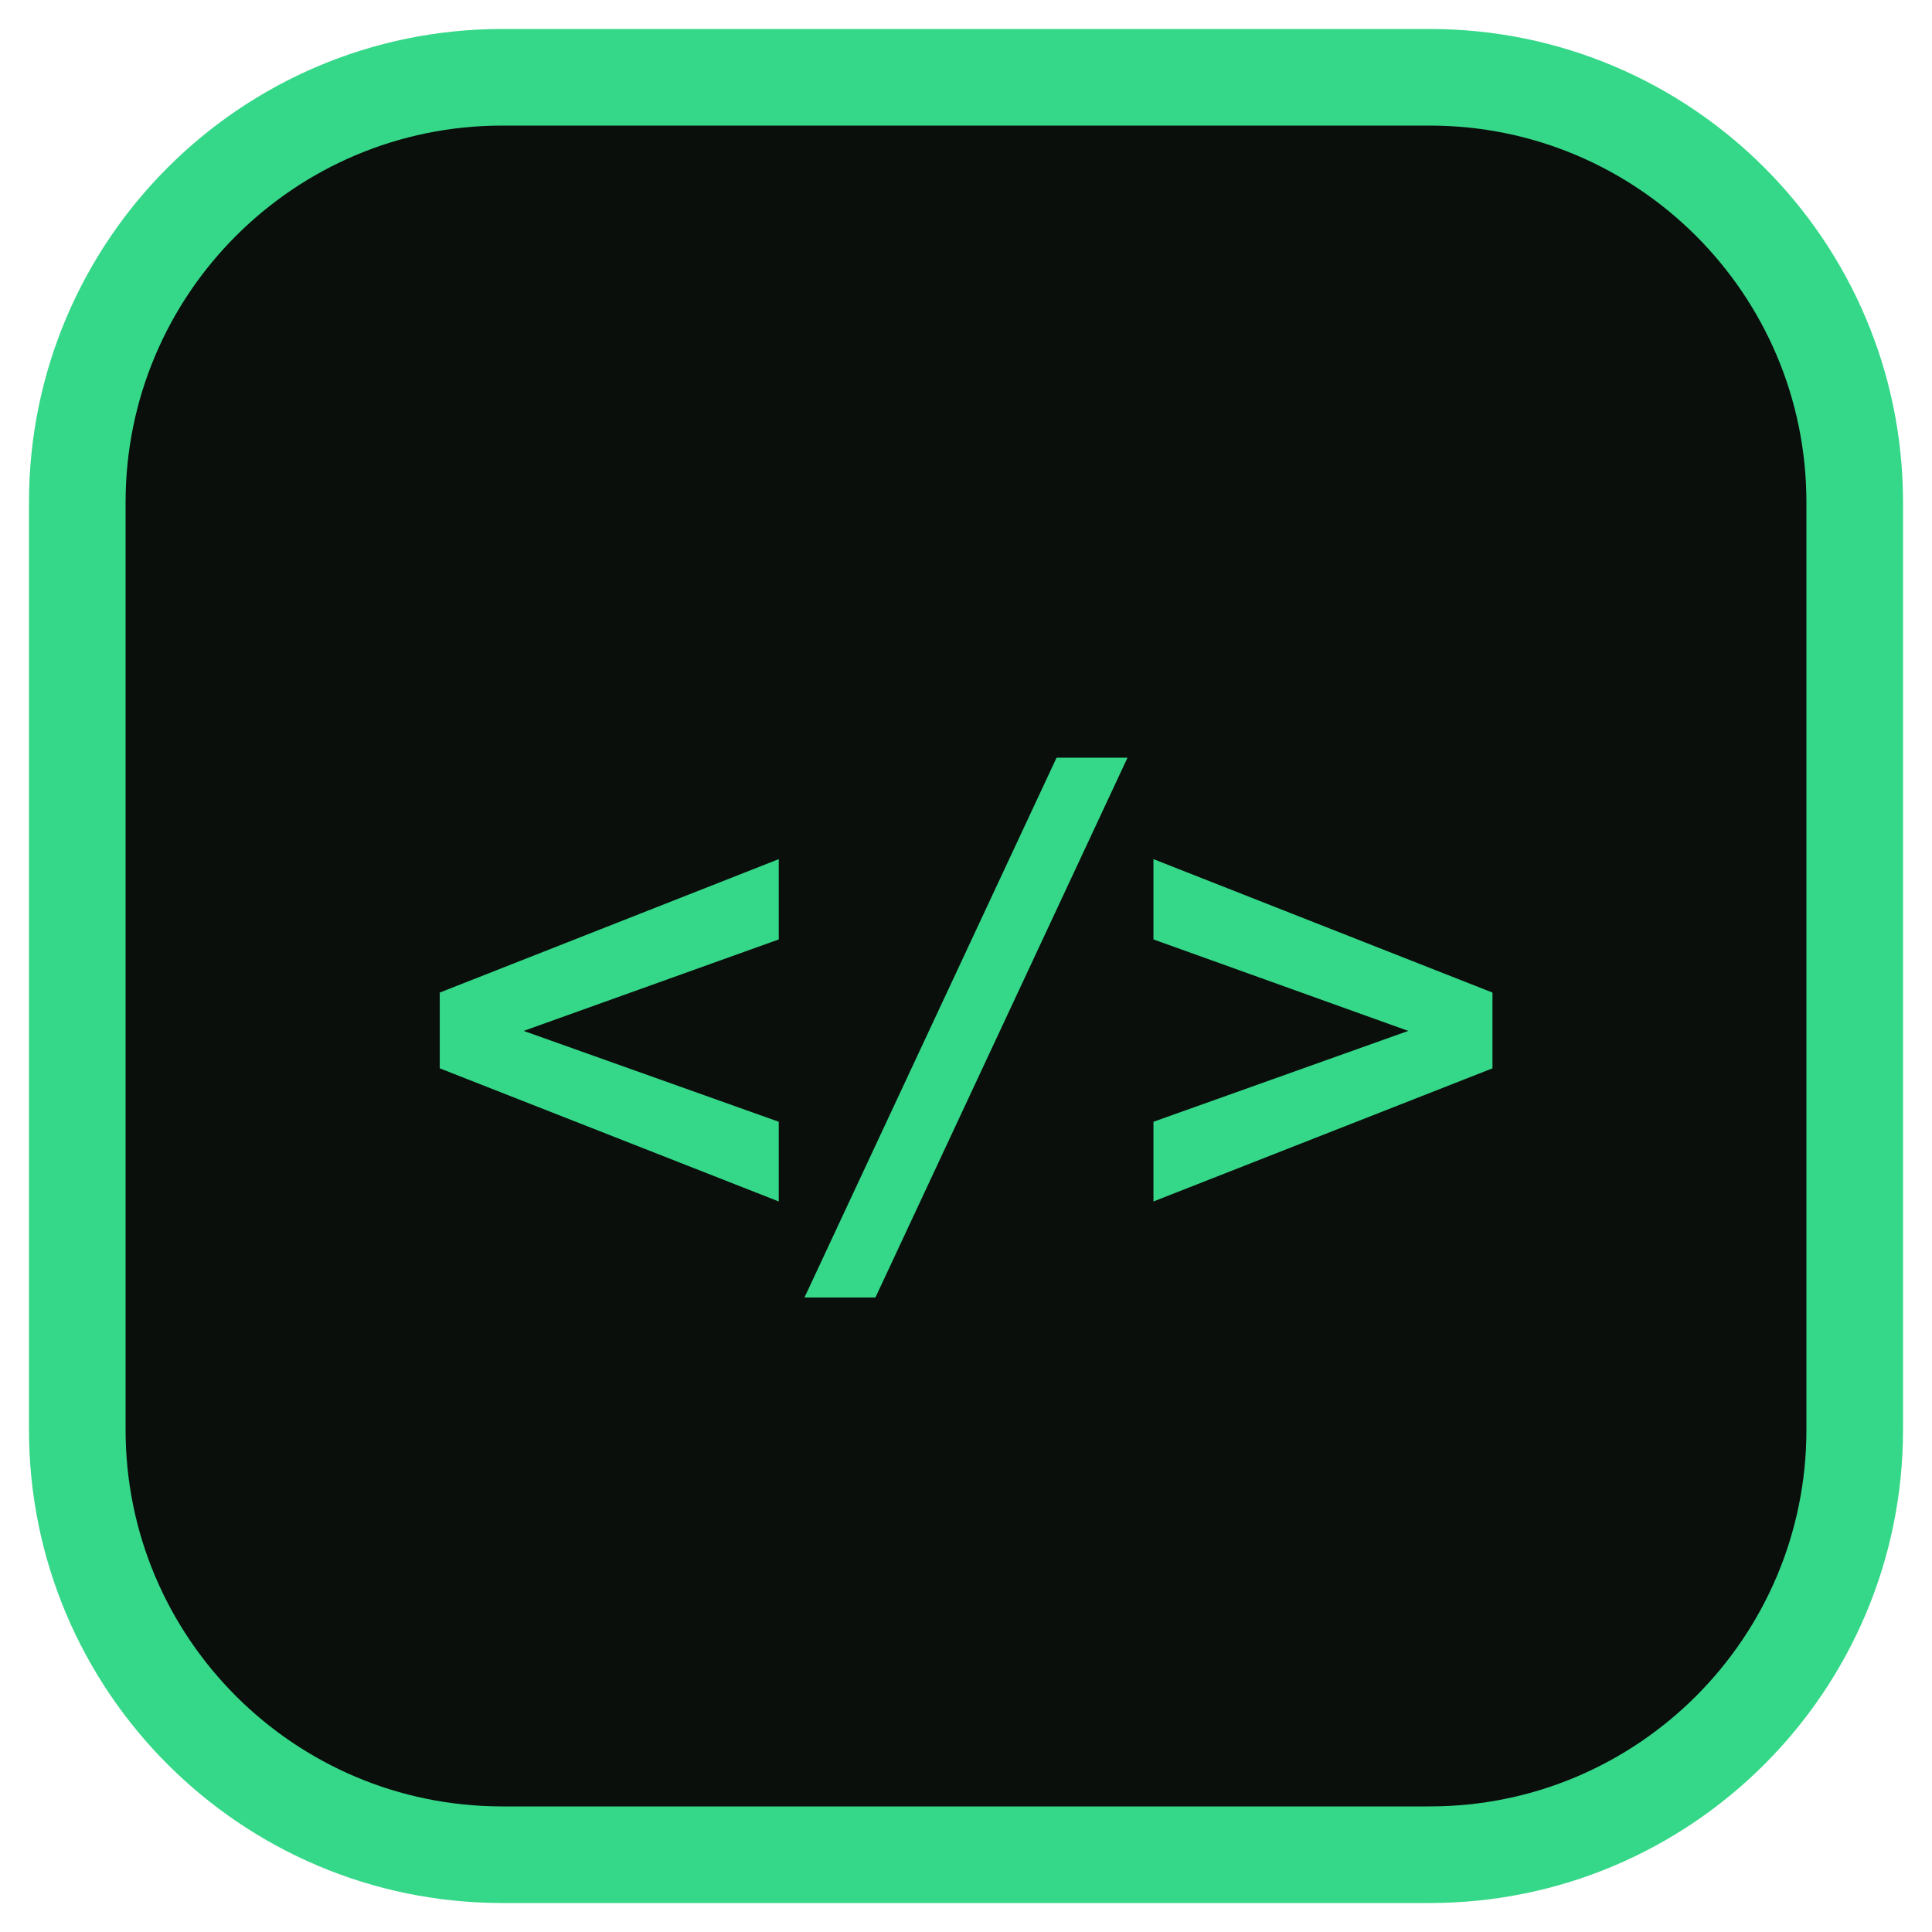
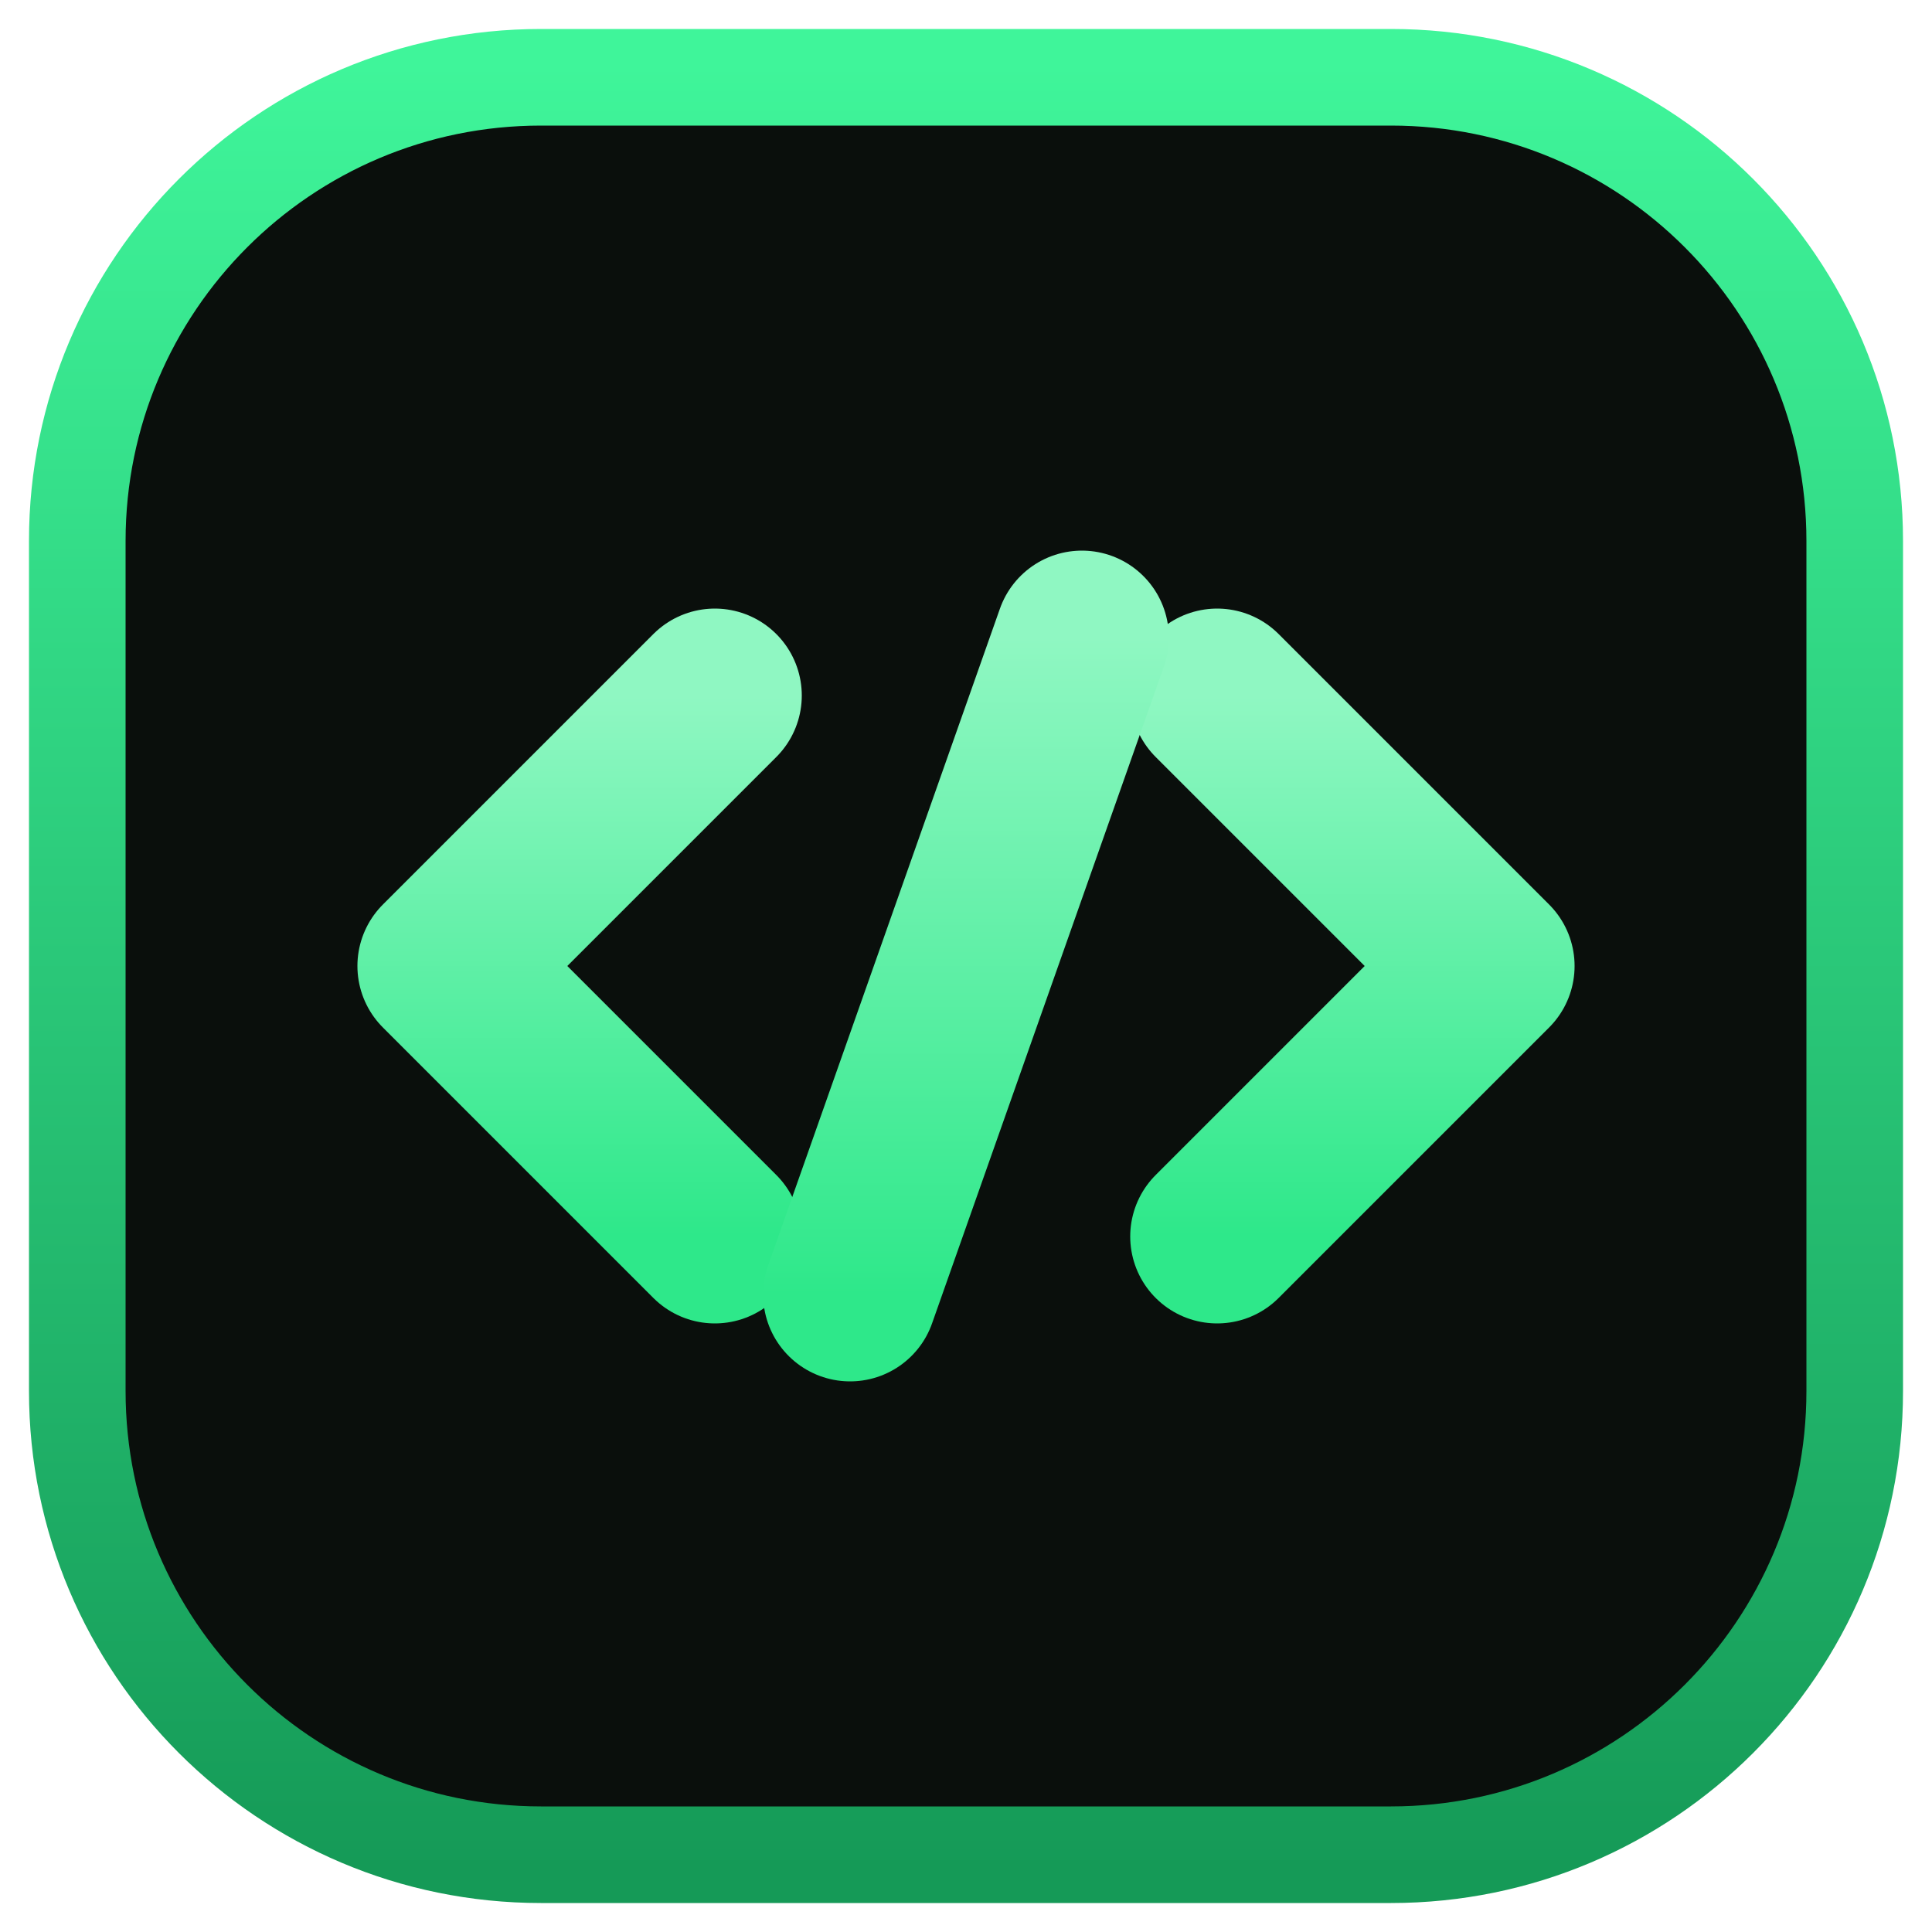
<svg xmlns="http://www.w3.org/2000/svg" viewBox="0 0 100 100" width="100" height="100">
-   <rect x="4" y="4" width="92" height="92" rx="22" fill="#0a0f0c" stroke="#35d888" stroke-width="5" />
-   <text x="50" y="64" text-anchor="middle" font-family="ui-monospace, 'SFMono-Regular', monospace" font-size="34" font-weight="700" letter-spacing="-2" fill="#35d888">&lt;/&gt;</text>
+   <defs>
+     <linearGradient id="ring" x1="0" y1="0" x2="0" y2="1">
+       <stop offset="0" stop-color="#3ff59a" />
+       <stop offset="1" stop-color="#159a57" />
+     </linearGradient>
+     <linearGradient id="glyph" x1="0" y1="0" x2="0" y2="1">
+       <stop offset="0" stop-color="#8ff7c2" />
+       <stop offset="1" stop-color="#2ee88a" />
+     </linearGradient>
+   </defs>
+   <rect x="4" y="4" width="92" height="92" rx="24" fill="#0a0f0c" stroke="url(#ring)" stroke-width="5" />
+   <g fill="none" stroke="url(#glyph)" stroke-width="9" stroke-linecap="round" stroke-linejoin="round">
+     <path d="M37 36 L23 50 L37 64" />
+     <path d="M63 36 L77 50 L63 64" />
+     <path d="M56 33 L44 67" />
+   </g>
</svg>
